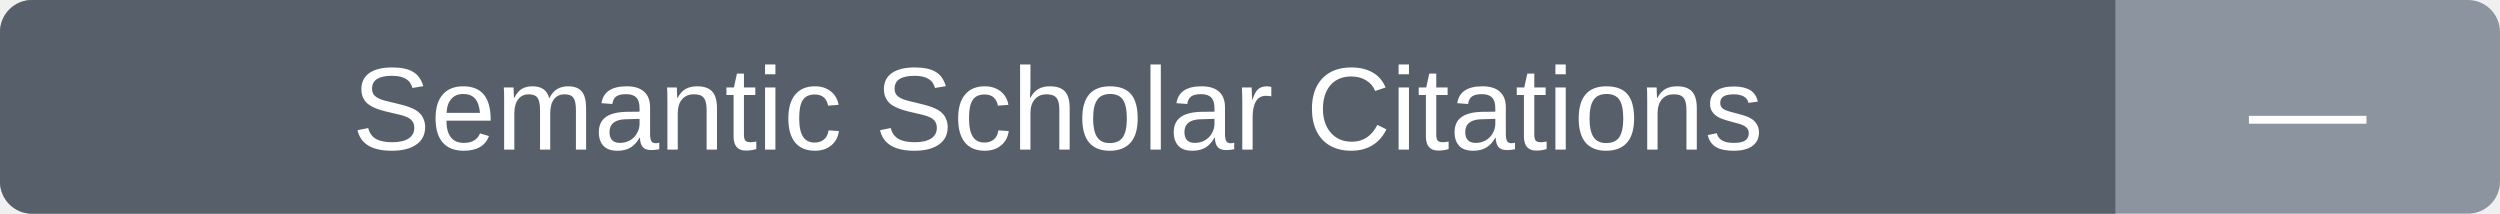
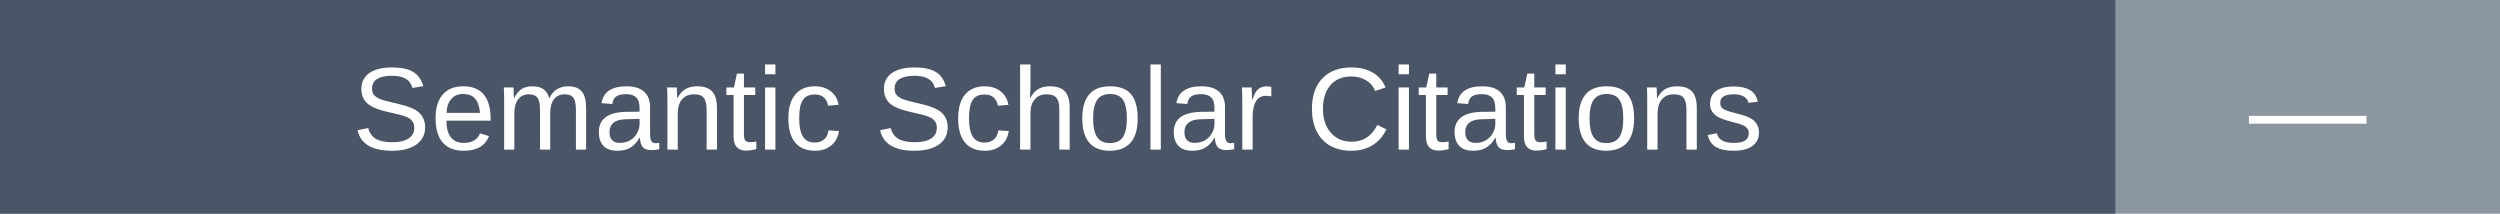
<svg xmlns="http://www.w3.org/2000/svg" width="234" height="20" role="img" aria-label="Semantic Scholar Citations: —">
-   <rect width="234" height="20" rx="3" fill="#8c959f" />
-   <path d="M3 0h195v20H3a3 3 0 0 1-3-3V3a3 3 0 0 1 3-3Z" fill="#57606a" />
+   <rect width="234" height="20" fill="#8c96a0" />
+   <rect width="198" height="20" fill="#4a5568" />
  <g fill="#fff" text-anchor="middle" font-family="Verdana, Arial, sans-serif" font-size="11">
    <text x="99" y="14">Semantic Scholar Citations</text>
    <text x="216" y="14">—</text>
  </g>
</svg>
